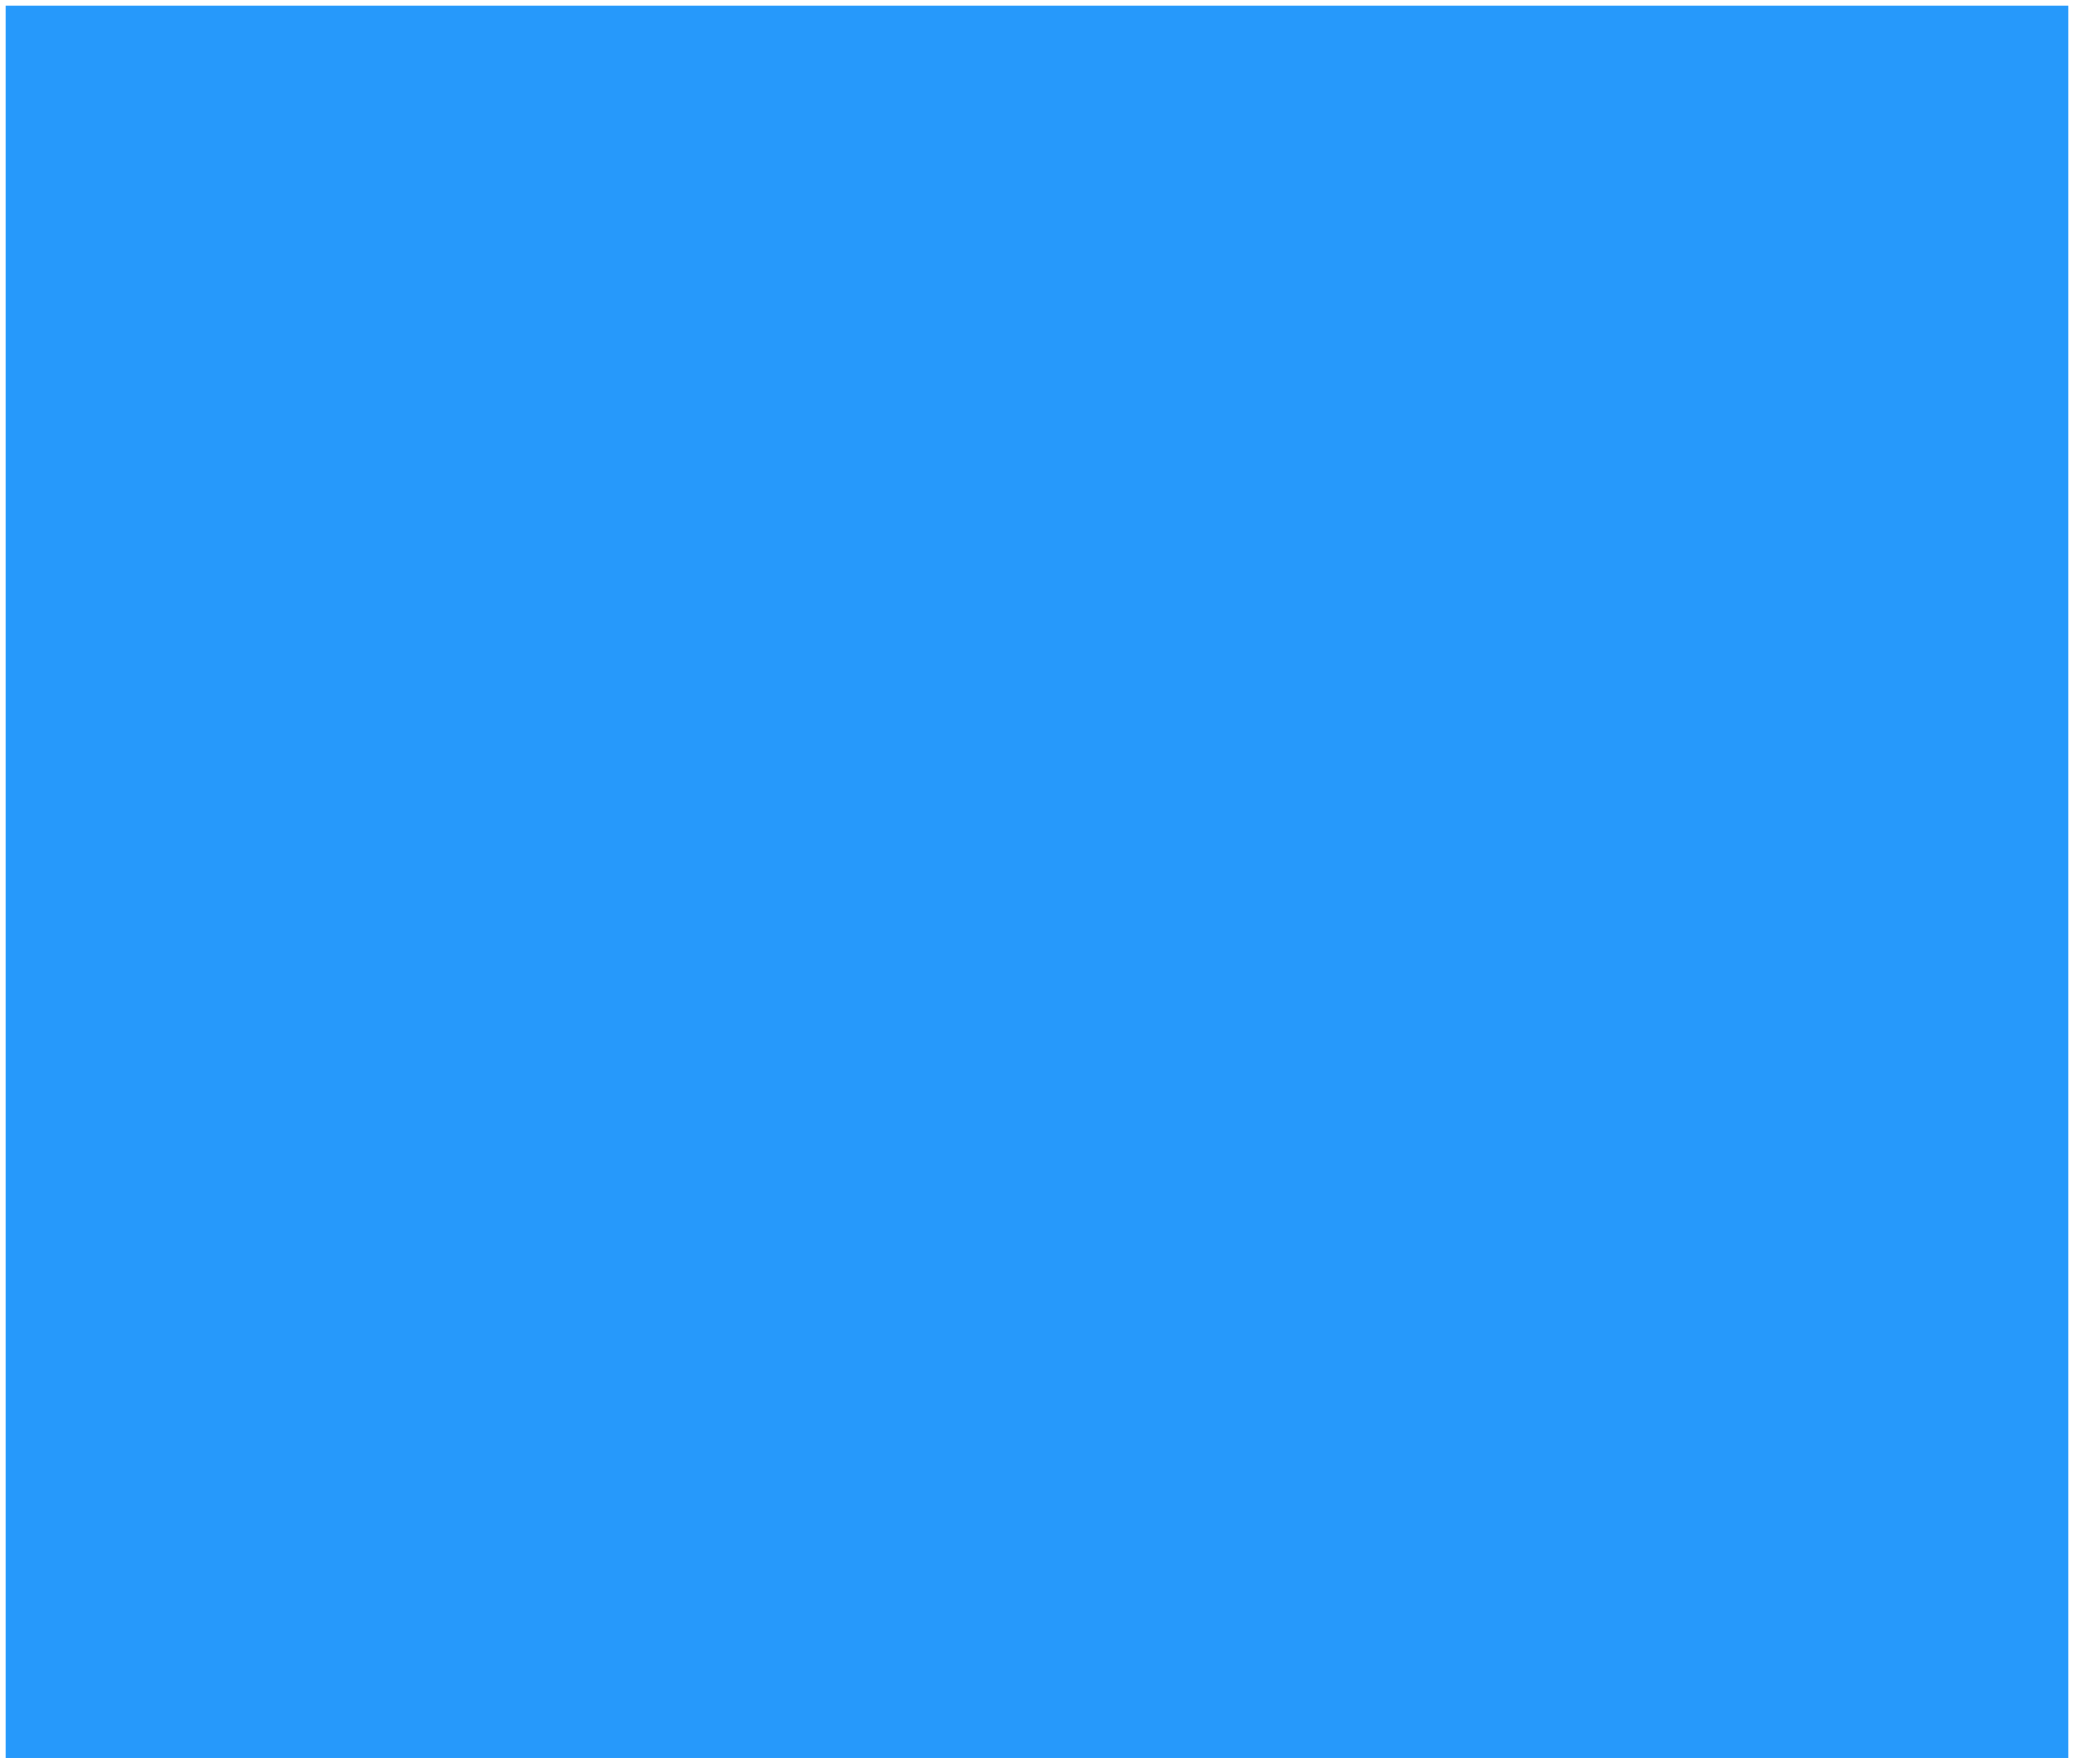
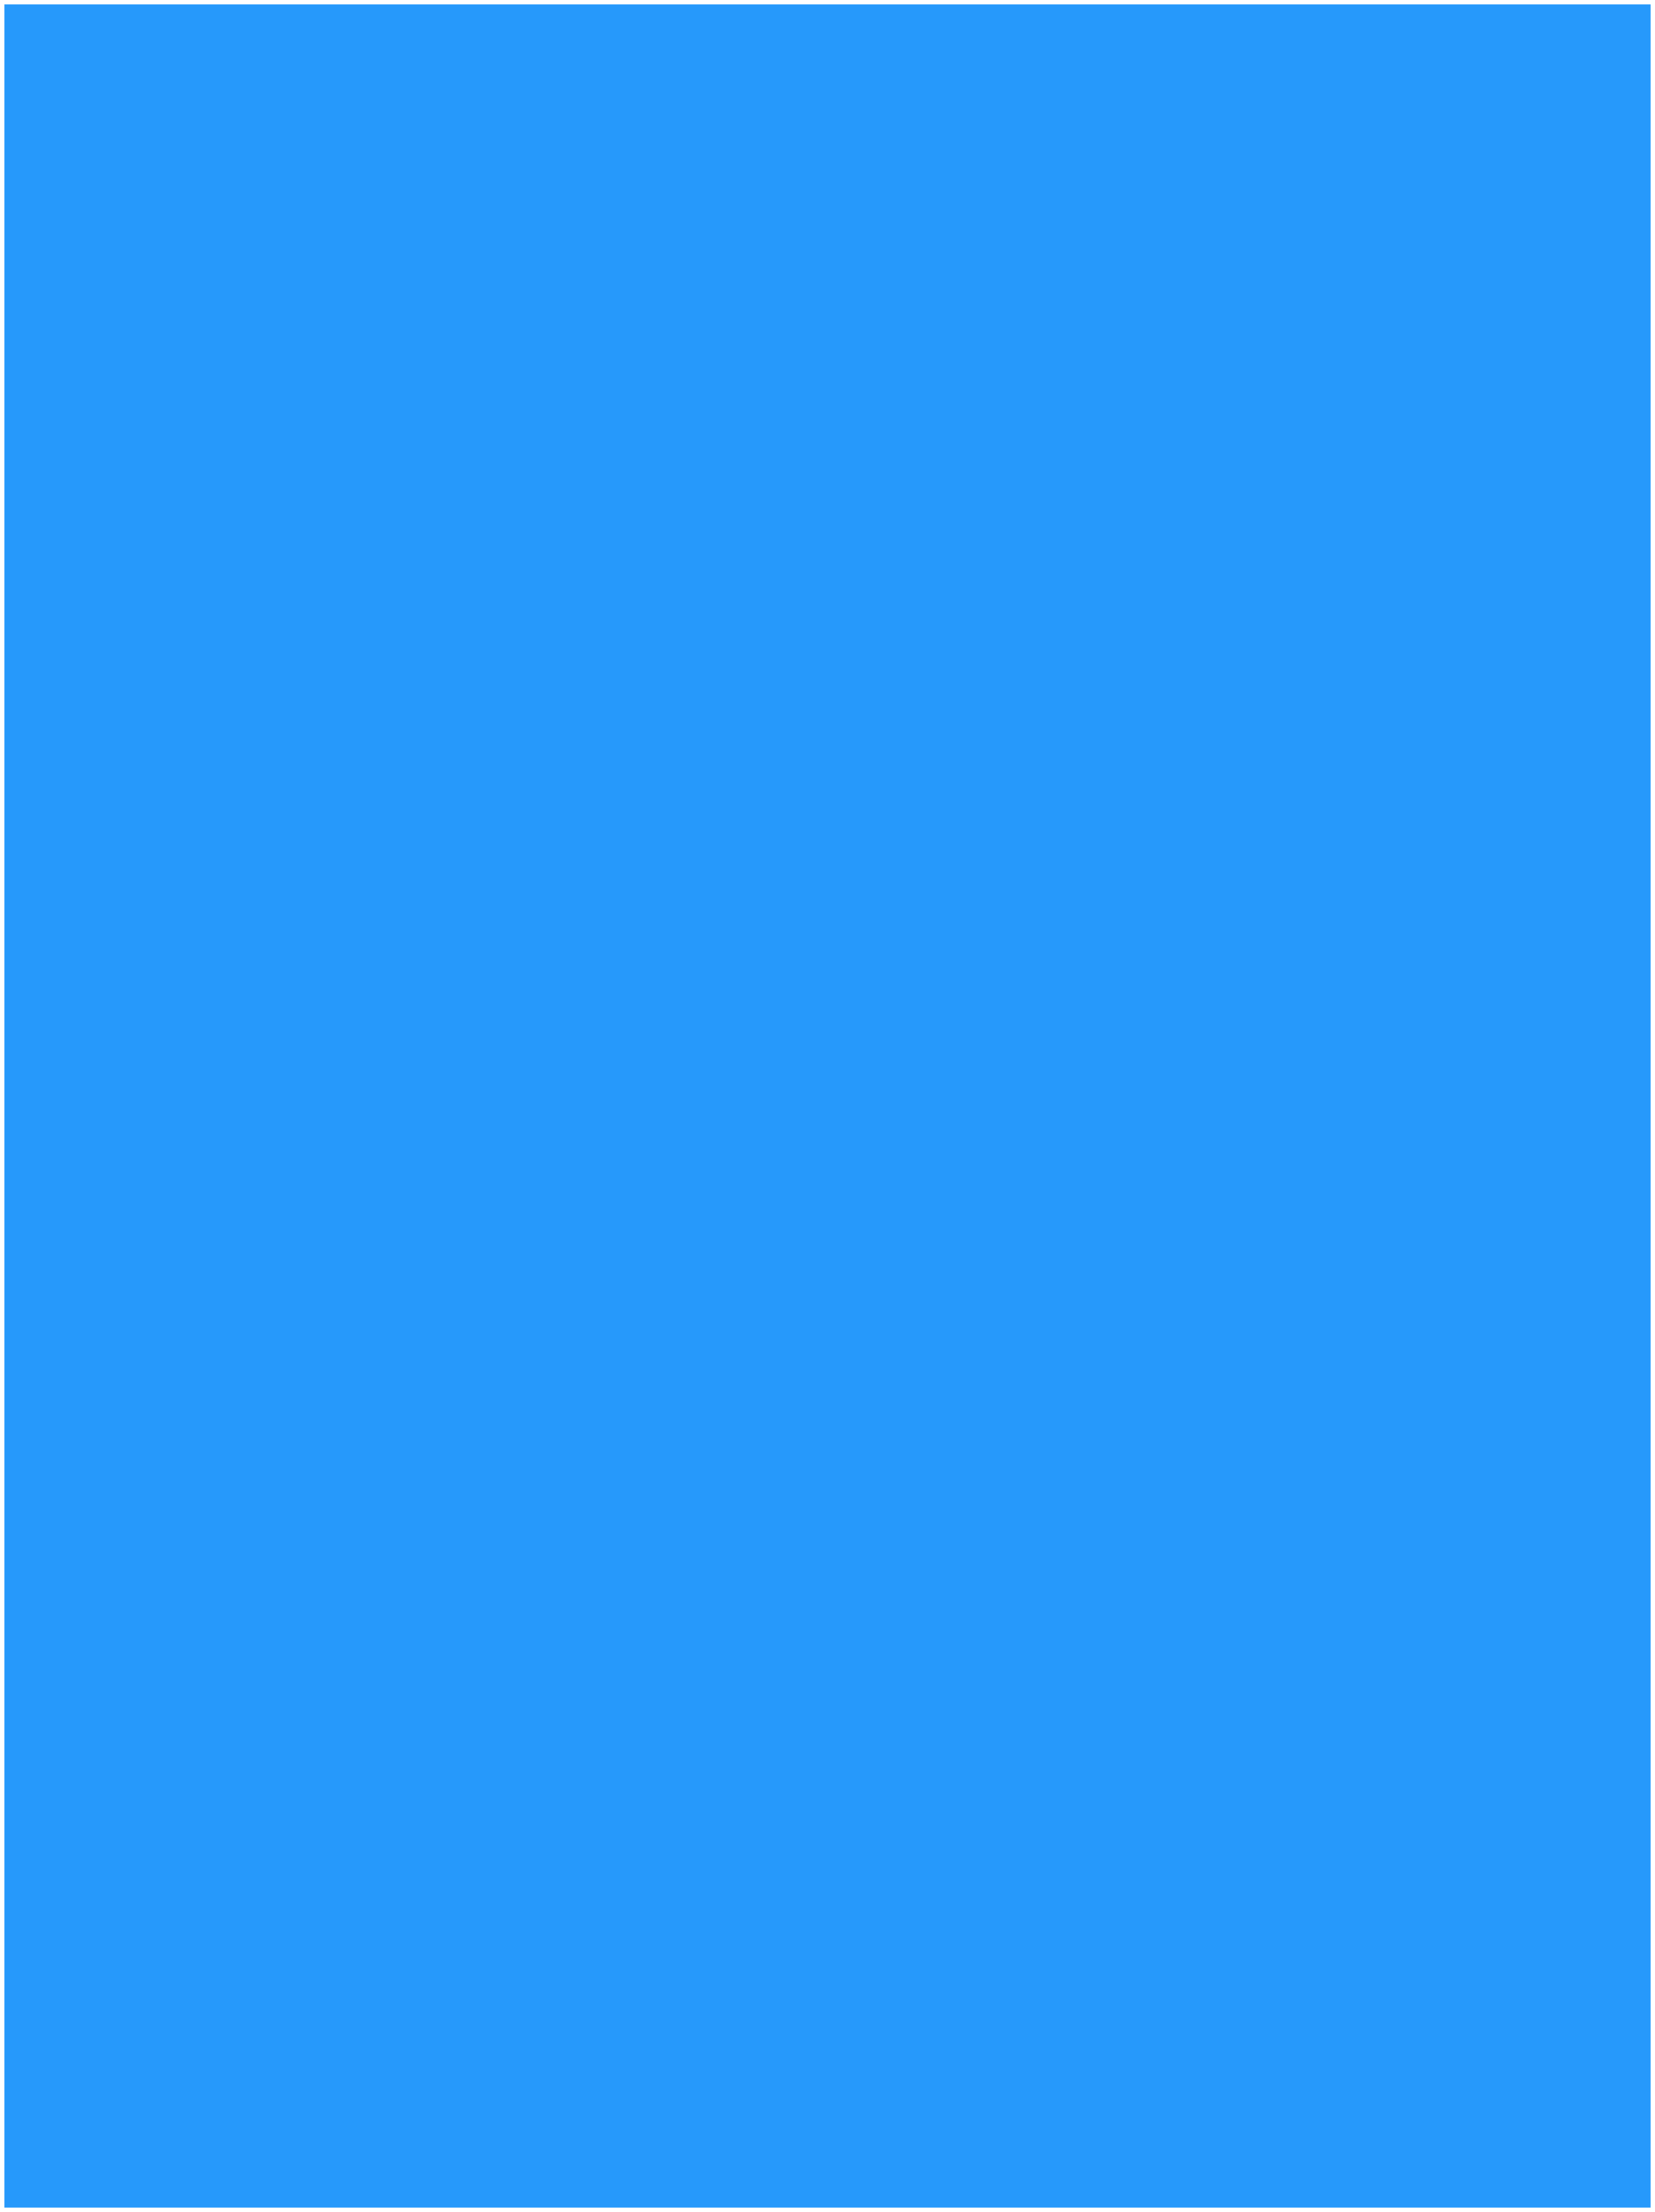
- <svg xmlns="http://www.w3.org/2000/svg" version="1.1" width="374px" height="318px">
+ <svg xmlns="http://www.w3.org/2000/svg" version="1.1" width="374px" height="500px">
  <g transform="matrix(1 0 0 1 -2 -2484 )">
-     <path d="M 3 2485  L 375 2485  L 375 2801  L 3 2801  L 3 2485  Z " fill-rule="nonzero" fill="#2699fb" stroke="none" />
+     <path d="M 3 2485  L 375 2485  L 375 2983  L 3 2983  L 3 2485  Z " fill-rule="nonzero" fill="#2699fb" stroke="none" />
  </g>
</svg>
